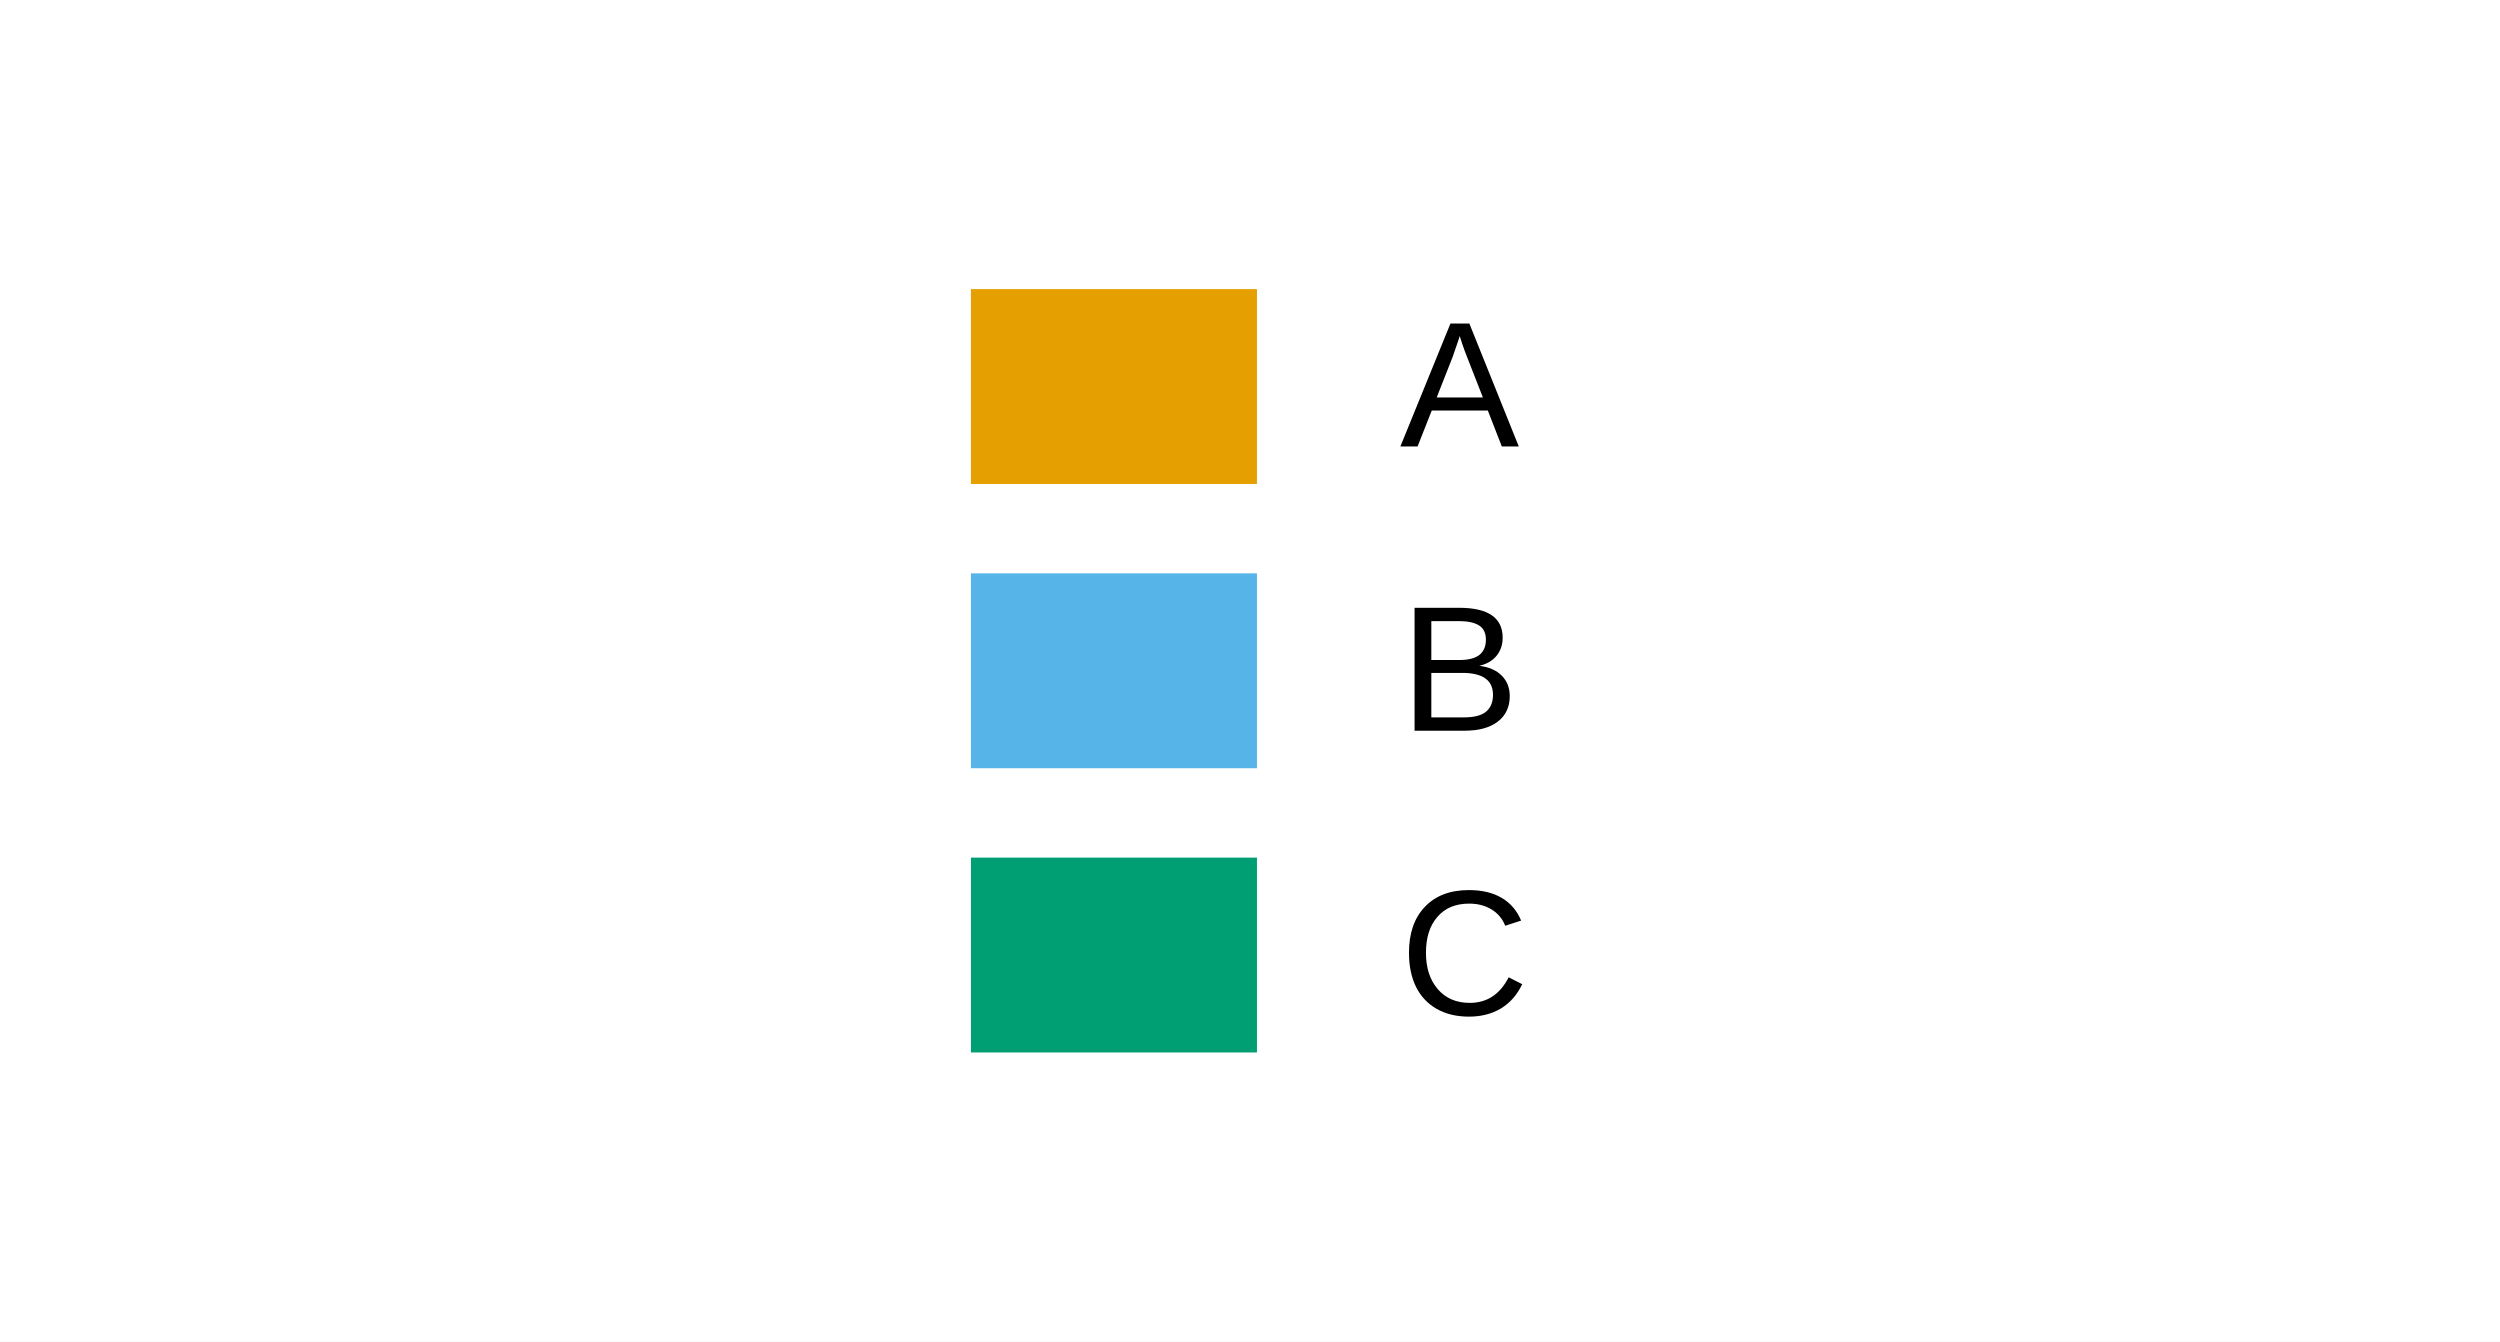
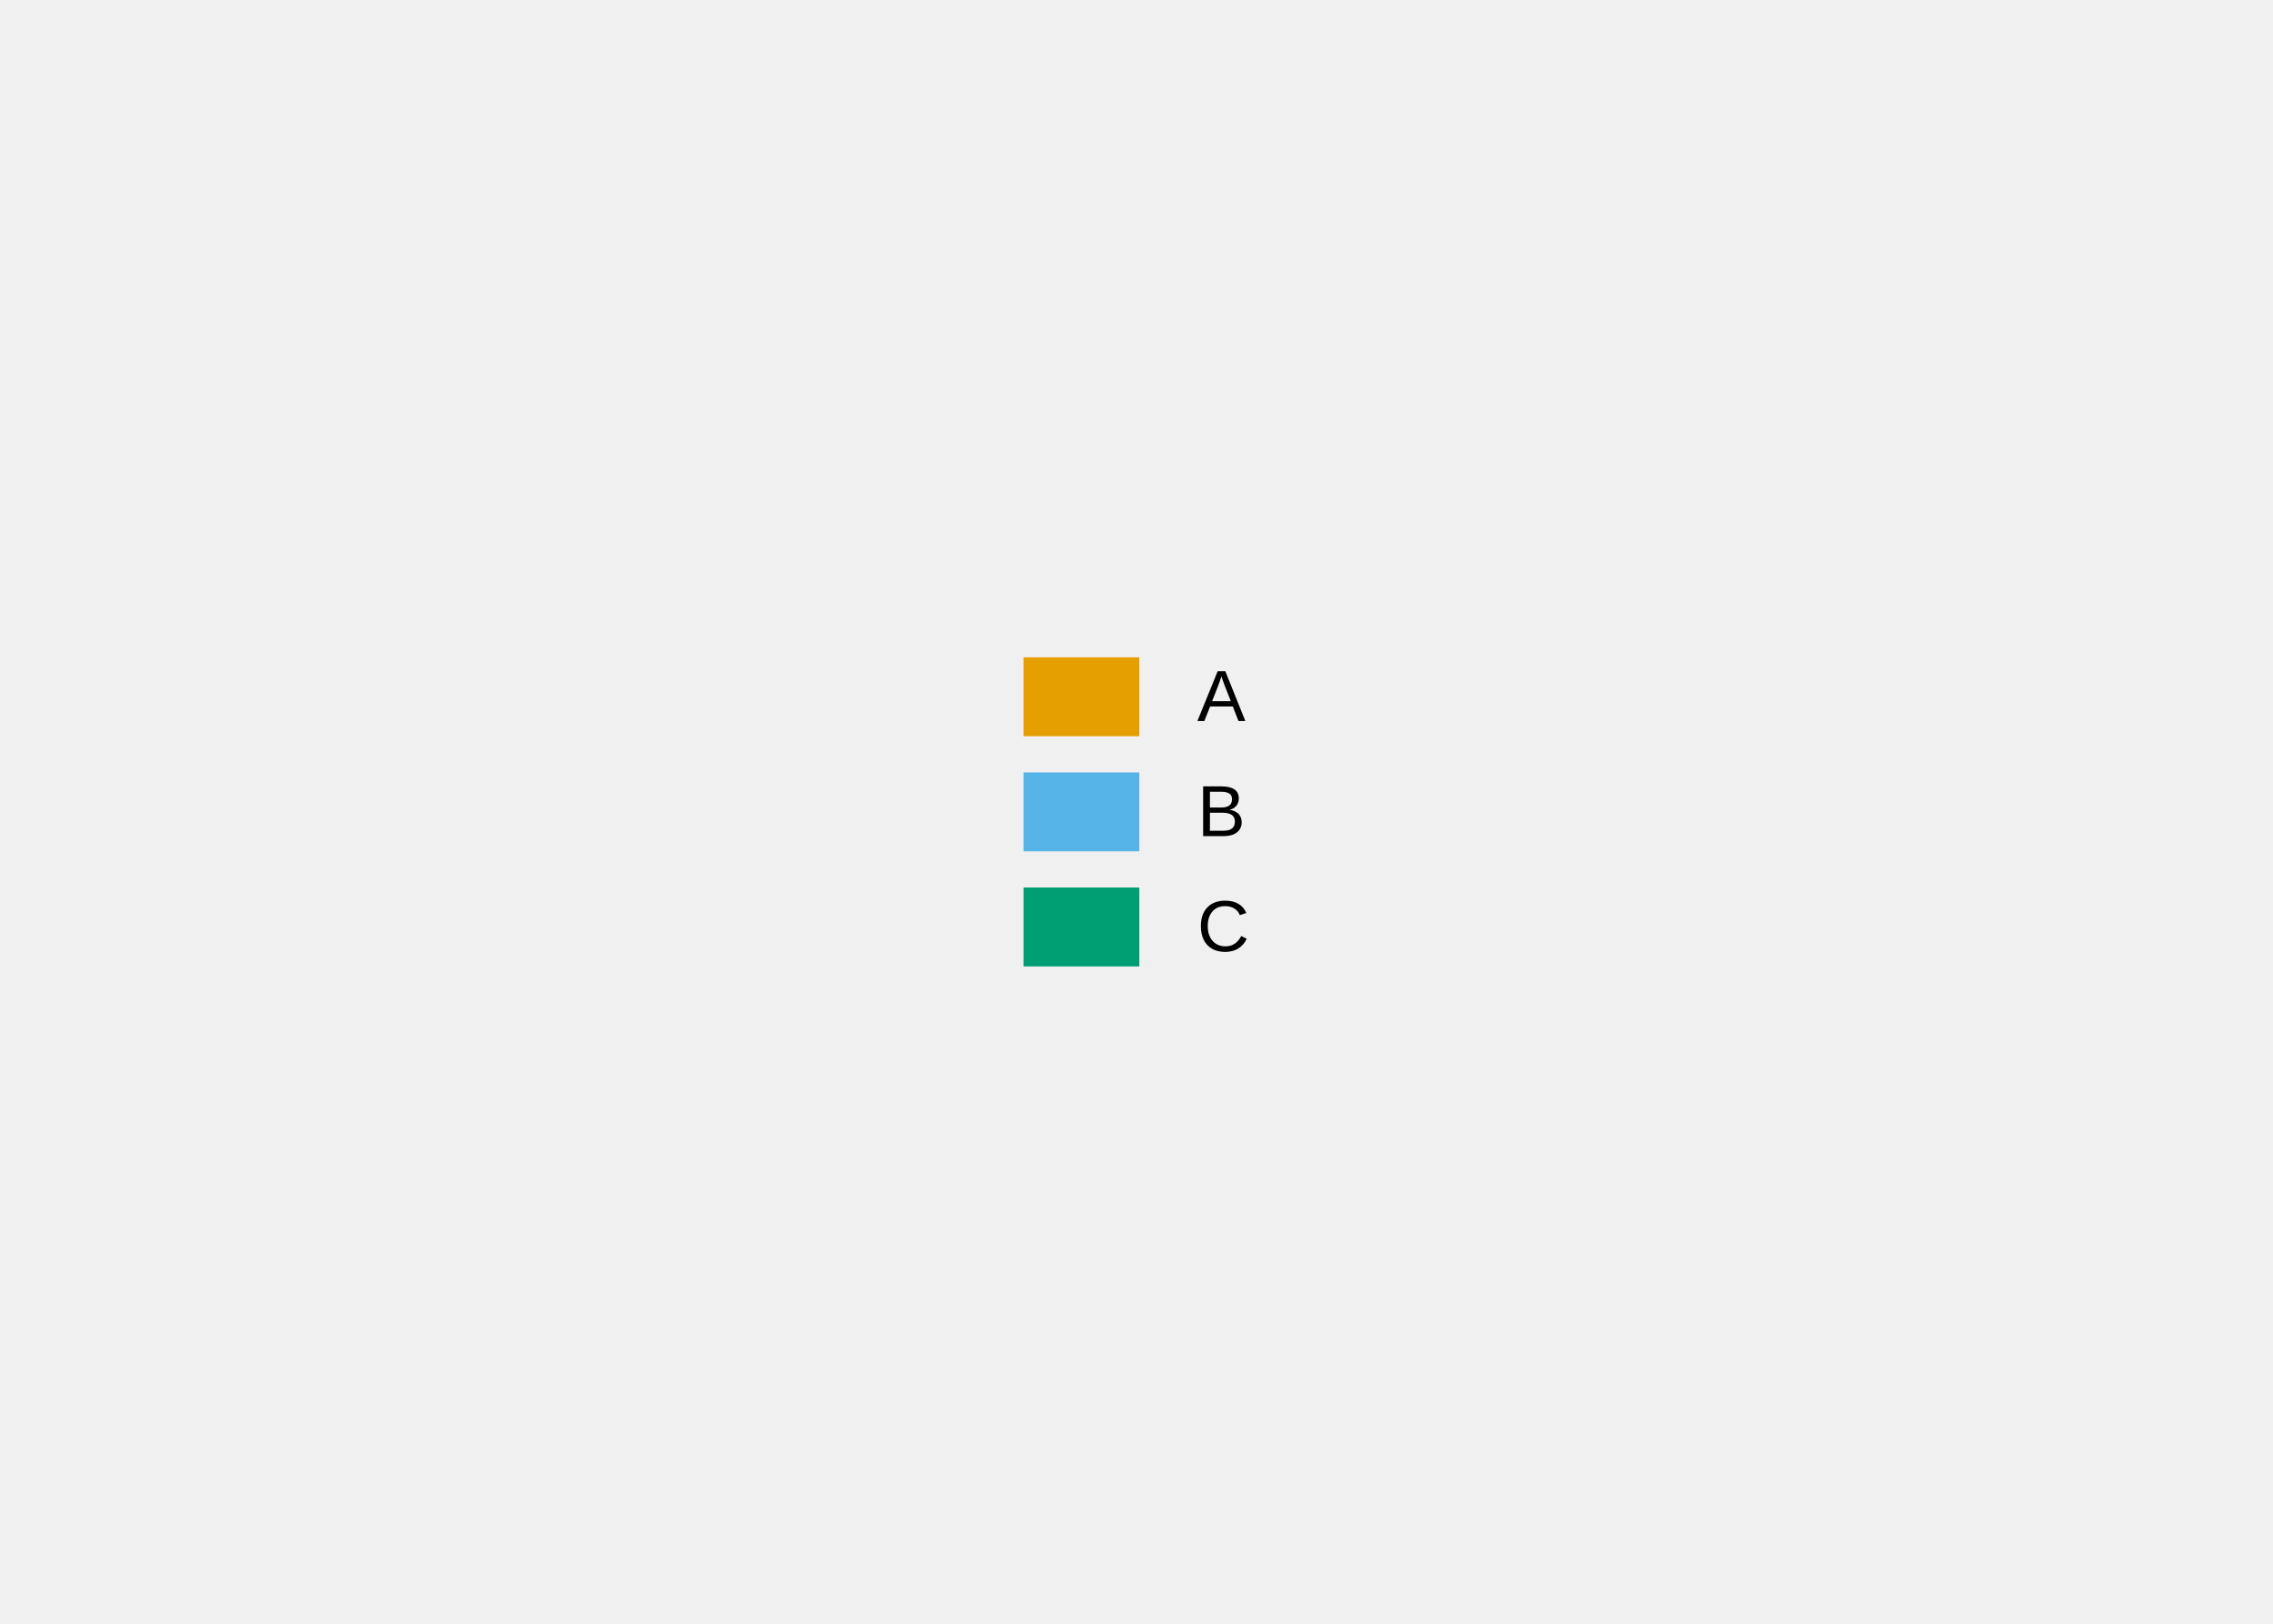
- <svg xmlns="http://www.w3.org/2000/svg" width="181.8pt" height="97.56pt" viewBox="0 0 181.8 97.56" version="1.1">
+ <svg xmlns="http://www.w3.org/2000/svg" width="504pt" height="360pt" viewBox="0 0 405 291.6" version="1.1">
  <defs>
    <style type="text/css">*{stroke-linejoin: round; stroke-linecap: butt}</style>
  </defs>
  <g id="figure_1">
    <g id="patch_1">
-       <path d="M 0 97.56  L 181.8 97.56  L 181.8 0  L 0 0  z " style="fill: #ffffff" />
+       <path d="M 0 291.6  L 405 291.6  L 405 0  L 0 0  L 0 291.6  z " style="fill: none" />
    </g>
    <g id="axes_1">
      <g id="legend_1">
        <g id="patch_2">
-           <path d="M 70.606 35.195  L 91.406 35.195  L 91.406 21.025  L 70.606 21.025  z " style="fill: #e69f00" />
+           <path d="M 182.206 132.215  L 203.006 132.215  L 203.006 118.045  L 182.206 118.045  z " style="fill: #e69f00" />
        </g>
        <g id="text_1">
-           <text style="font-size: 13px; font-family: 'Arial'; text-anchor: start" x="101.806" y="32.465" transform="rotate(-0 101.8058 32.465)">A</text>
+           <text style="font: 13px 'Arial'; text-anchor: start" x="213.406" y="129.485" transform="rotate(-0 213.4058 129.485)">A</text>
        </g>
        <g id="patch_3">
-           <path d="M 70.606 55.865  L 91.406 55.865  L 91.406 41.695  L 70.606 41.695  z " style="fill: #56b4e9" />
+           <path d="M 182.206 152.885  L 203.006 152.885  L 203.006 138.715  L 182.206 138.715  z " style="fill: #56b4e9" />
        </g>
        <g id="text_2">
-           <text style="font-size: 13px; font-family: 'Arial'; text-anchor: start" x="101.806" y="53.135" transform="rotate(-0 101.8058 53.135)">B</text>
+           <text style="font: 13px 'Arial'; text-anchor: start" x="213.406" y="150.155" transform="rotate(-0 213.4058 150.155)">B</text>
        </g>
        <g id="patch_4">
-           <path d="M 70.606 76.535  L 91.406 76.535  L 91.406 62.365  L 70.606 62.365  z " style="fill: #009e73" />
+           <path d="M 182.206 173.555  L 203.006 173.555  L 203.006 159.385  L 182.206 159.385  z " style="fill: #009e73" />
        </g>
        <g id="text_3">
-           <text style="font-size: 13px; font-family: 'Arial'; text-anchor: start" x="101.806" y="73.805" transform="rotate(-0 101.8058 73.805)">C</text>
+           <text style="font: 13px 'Arial'; text-anchor: start" x="213.406" y="170.825" transform="rotate(-0 213.4058 170.825)">C</text>
        </g>
      </g>
    </g>
  </g>
</svg>
